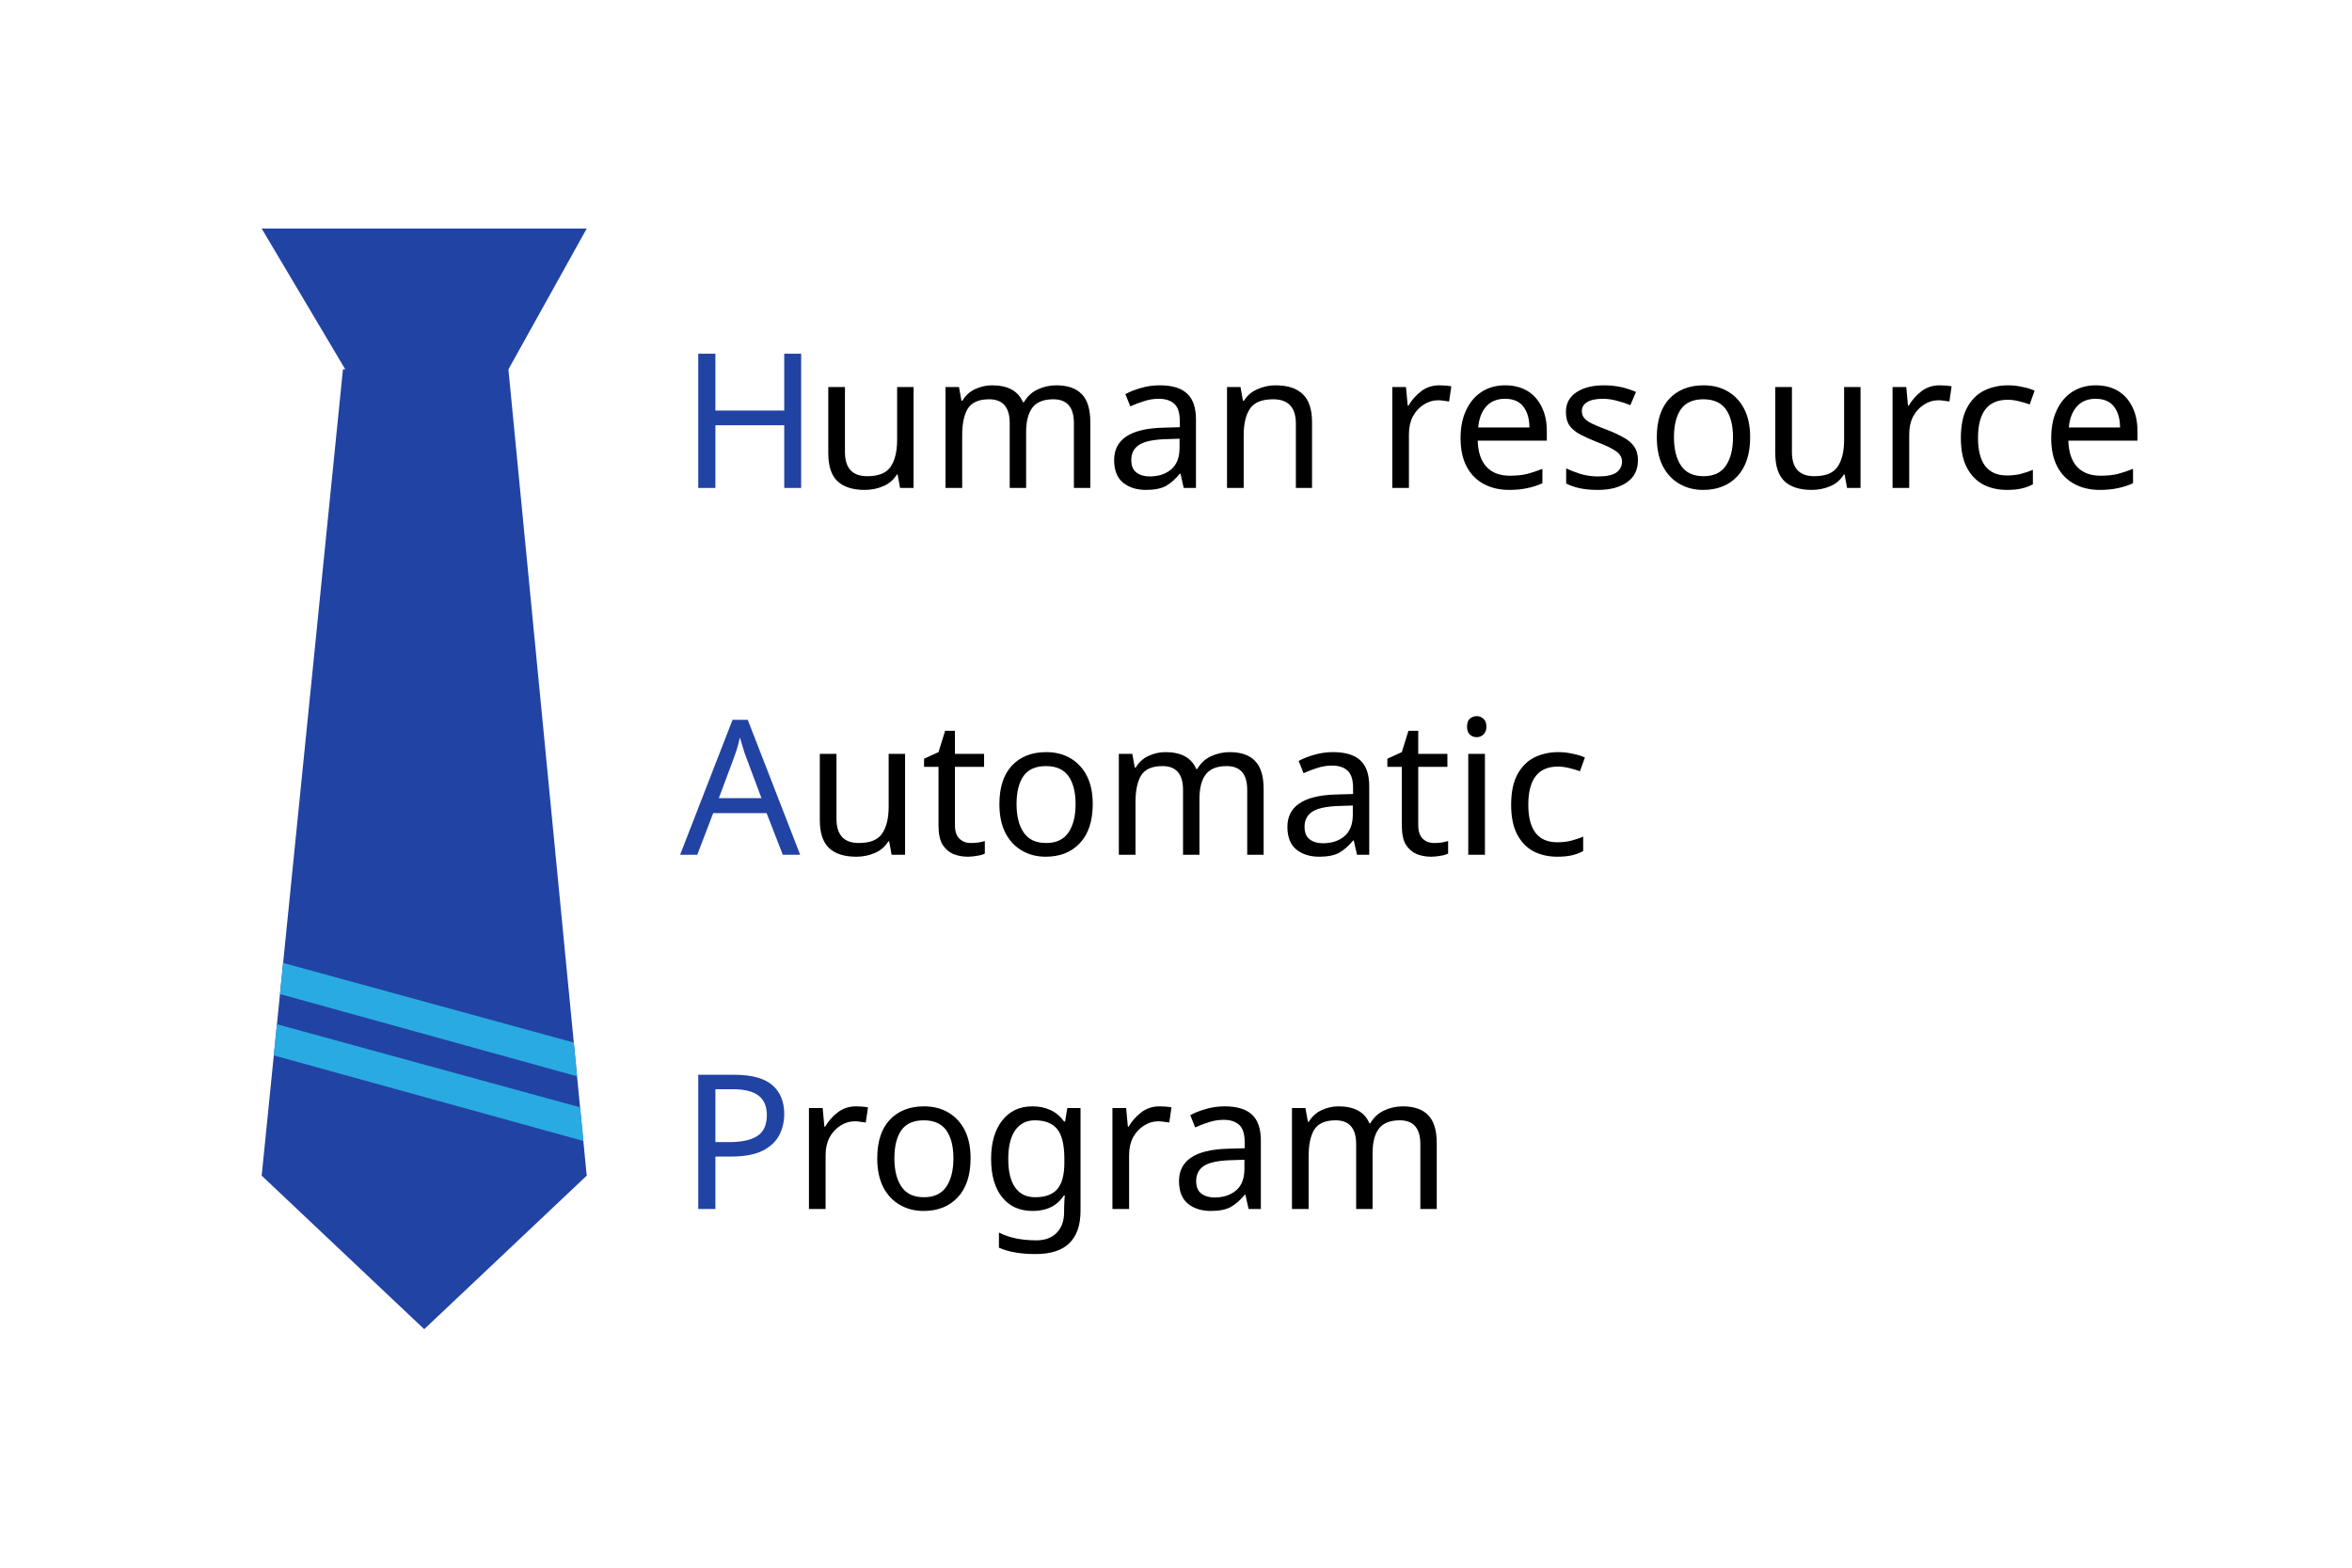
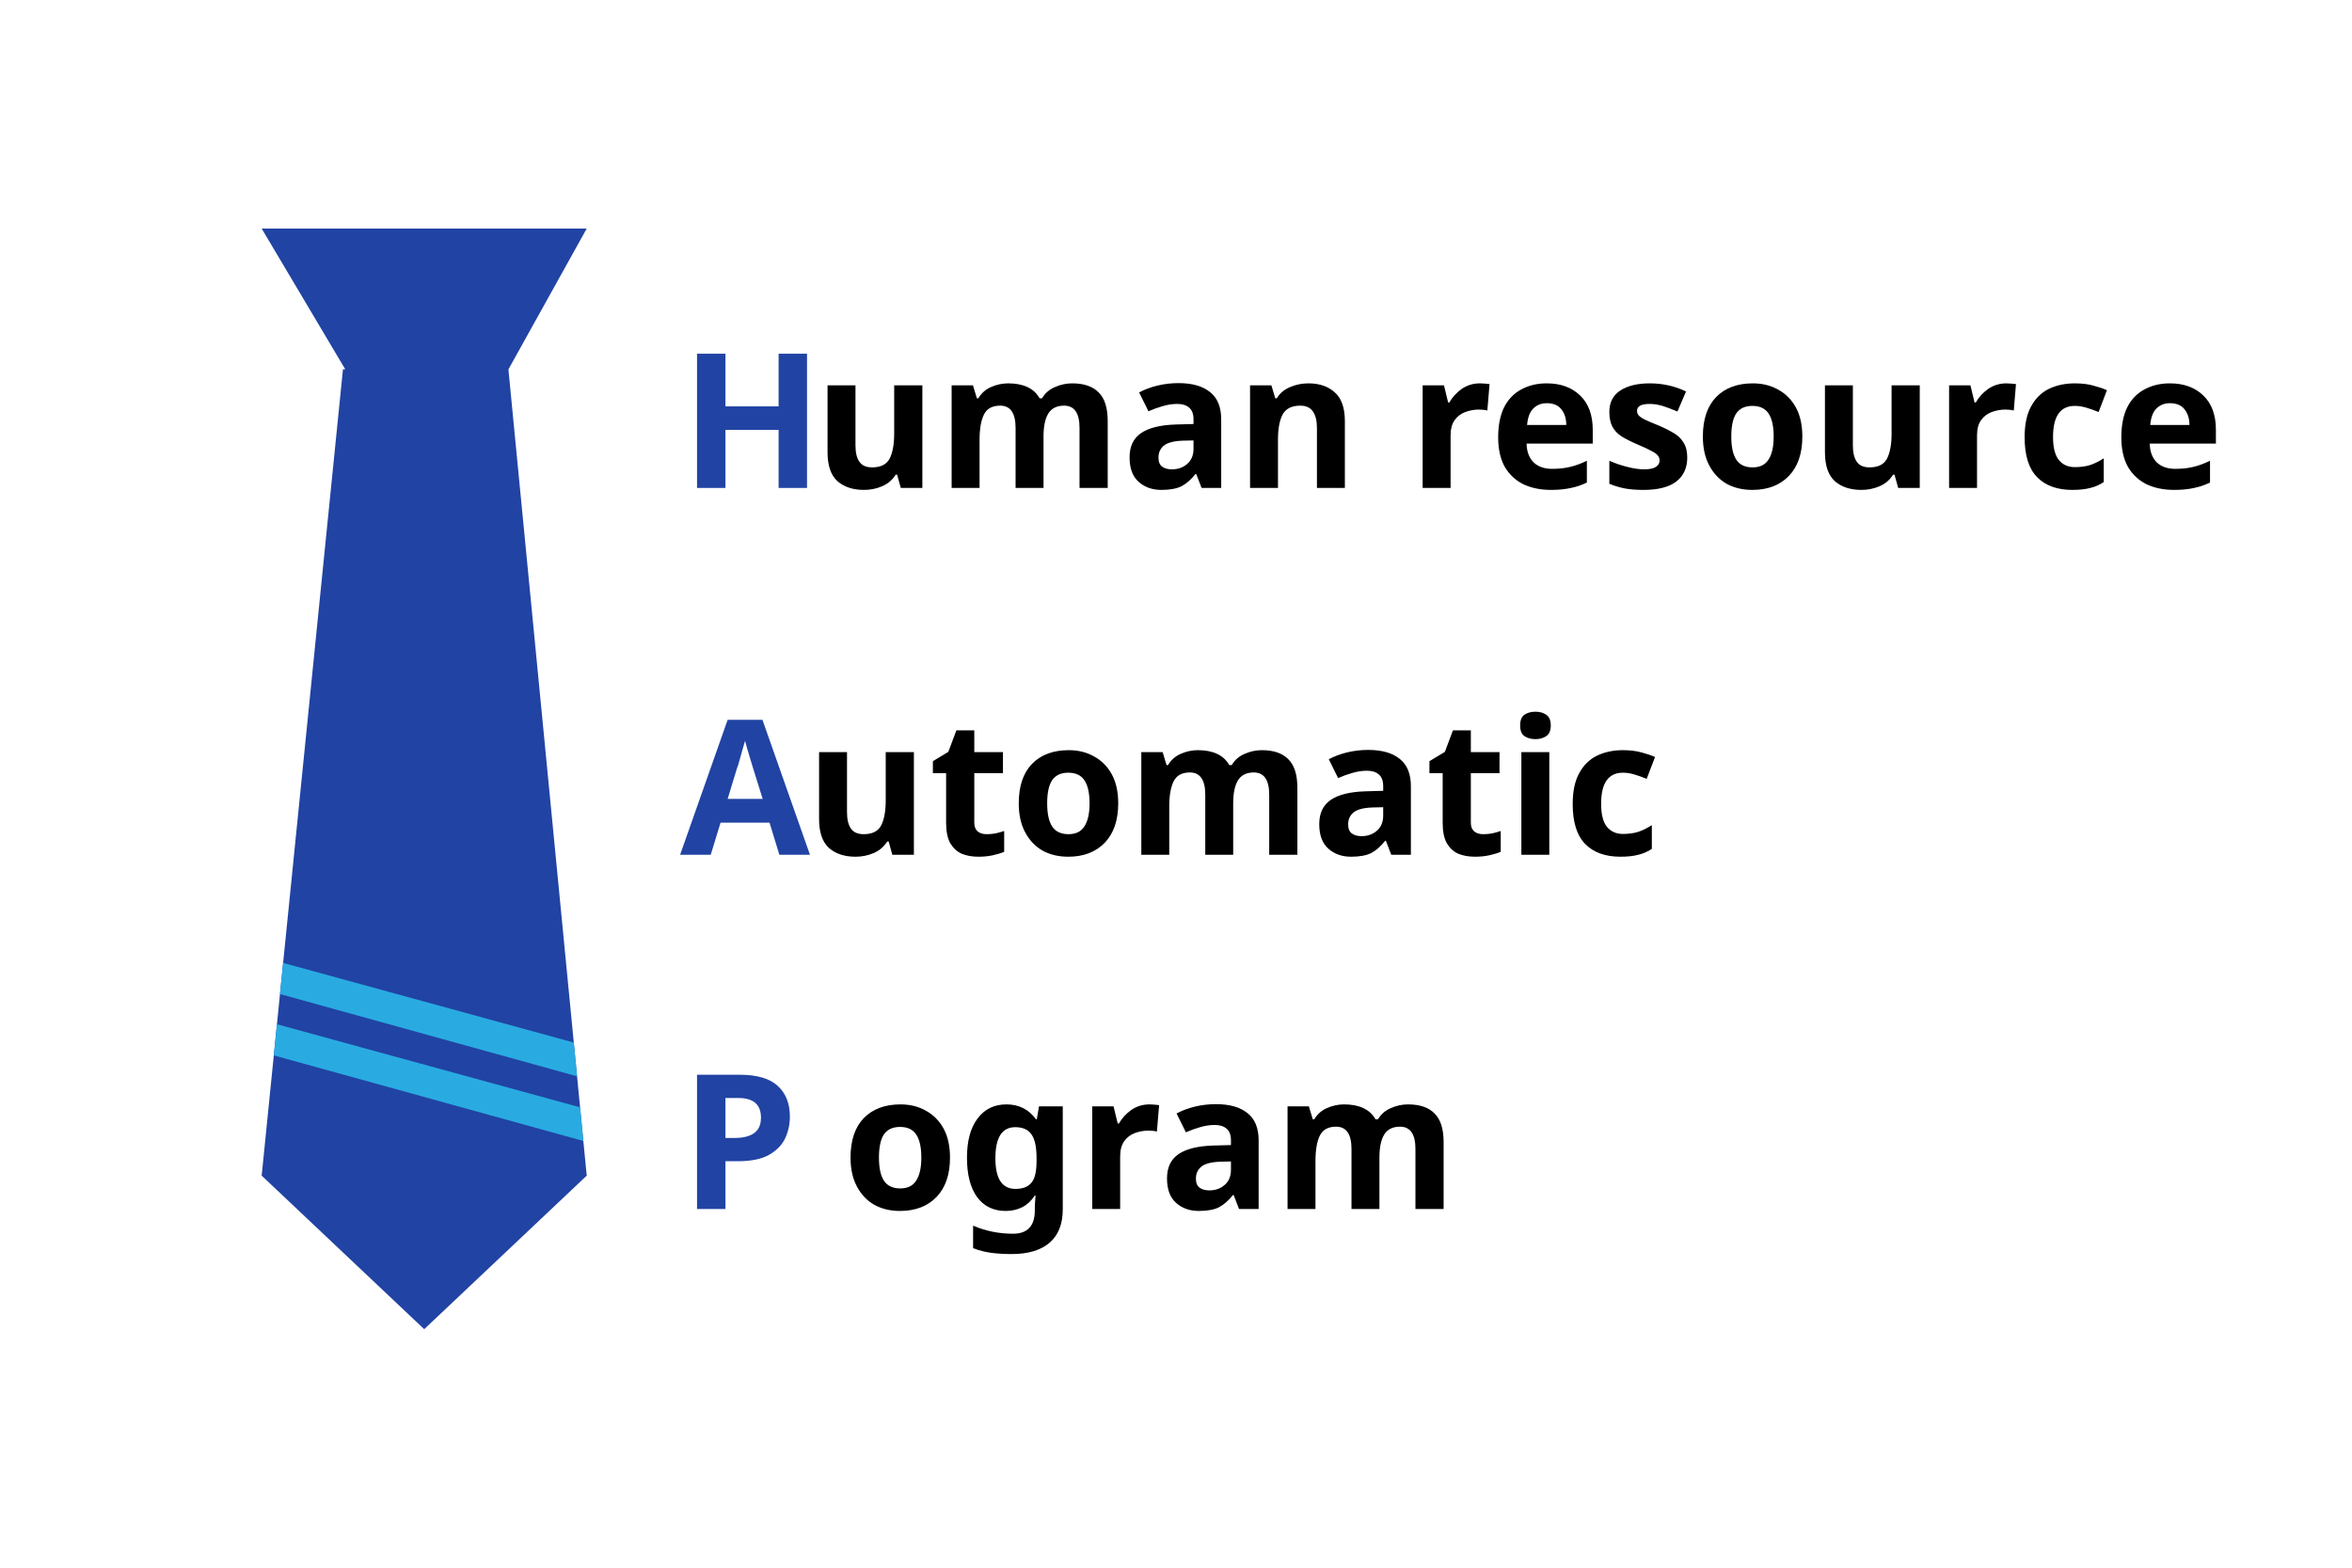
<svg xmlns="http://www.w3.org/2000/svg" version="1.1" id="레이어_1" x="0px" y="0px" width="150px" height="100px" viewBox="0 0 150 100" enable-background="new 0 0 150 100" xml:space="preserve">
  <g>
    <g>
      <polyline fill="#2143A3" points="37.418,14.58 31.625,25 22.875,25 16.689,14.58   " />
      <polygon fill="#2143A3" points="37.418,74.993 16.689,74.993 21.872,23.556 32.424,23.556   " />
      <polygon fill="#2143A3" points="27.054,84.786 16.689,74.993 21.871,65.201 32.235,65.201 37.418,74.993 27.054,84.786   " />
    </g>
    <polygon fill="#29ABE2" points="36.803,68.656 17.856,63.409 18.057,61.422 36.594,66.503  " />
    <polygon fill="#29ABE2" points="37.204,72.781 17.462,67.322 17.663,65.335 36.995,70.634  " />
  </g>
-   <text transform="matrix(1 0 0 1 43.375 31.1255)" fill="#2143A3" font-family="'AdobeGothicStd-Bold-KSCpc-EUC-H'" font-size="12">H</text>
-   <text transform="matrix(1 0 0 1 51.8711 31.1255)" font-family="'AdobeGothicStd-Bold-KSCpc-EUC-H'" font-size="12">uman resource</text>
-   <text transform="matrix(1 0 0 1 43.375 54.5234)" fill="#2143A3" font-family="'AdobeGothicStd-Bold-KSCpc-EUC-H'" font-size="12">A</text>
-   <text transform="matrix(1 0 0 1 51.3311 54.5234)" font-family="'AdobeGothicStd-Bold-KSCpc-EUC-H'" font-size="12">utomatic</text>
-   <text transform="matrix(1 0 0 1 43.375 77.1191)" fill="#2143A3" font-family="'AdobeGothicStd-Bold-KSCpc-EUC-H'" font-size="12">P</text>
-   <text transform="matrix(1 0 0 1 50.5752 77.1191)" font-family="'AdobeGothicStd-Bold-KSCpc-EUC-H'" font-size="12">rogram</text>
+   <text transform="matrix(1 0 0 1 43.375 31.1255)" fill="#2143A3" font-family="'AdobeGothicStd-Bold-KSCpc-EUC-H'" font-size="12" font-weight="bold">H</text>
+   <text transform="matrix(1 0 0 1 51.8711 31.1255)" font-family="'AdobeGothicStd-Bold-KSCpc-EUC-H'" font-size="12" font-weight="bold">uman resource</text>
+   <text transform="matrix(1 0 0 1 43.375 54.5234)" fill="#2143A3" font-family="'AdobeGothicStd-Bold-KSCpc-EUC-H'" font-size="12" font-weight="bold">A</text>
+   <text transform="matrix(1 0 0 1 51.3311 54.5234)" font-family="'AdobeGothicStd-Bold-KSCpc-EUC-H'" font-size="12" font-weight="bold">utomatic</text>
+   <text transform="matrix(1 0 0 1 43.375 77.1191)" fill="#2143A3" font-family="'AdobeGothicStd-Bold-KSCpc-EUC-H'" font-size="12" font-weight="bold">P</text>
+   <text transform="matrix(1 0 0 1 50.5752 77.1191)" font-family="'AdobeGothicStd-Bold-KSCpc-EUC-H'" font-size="12" font-weight="bold"> ogram</text>
</svg>
